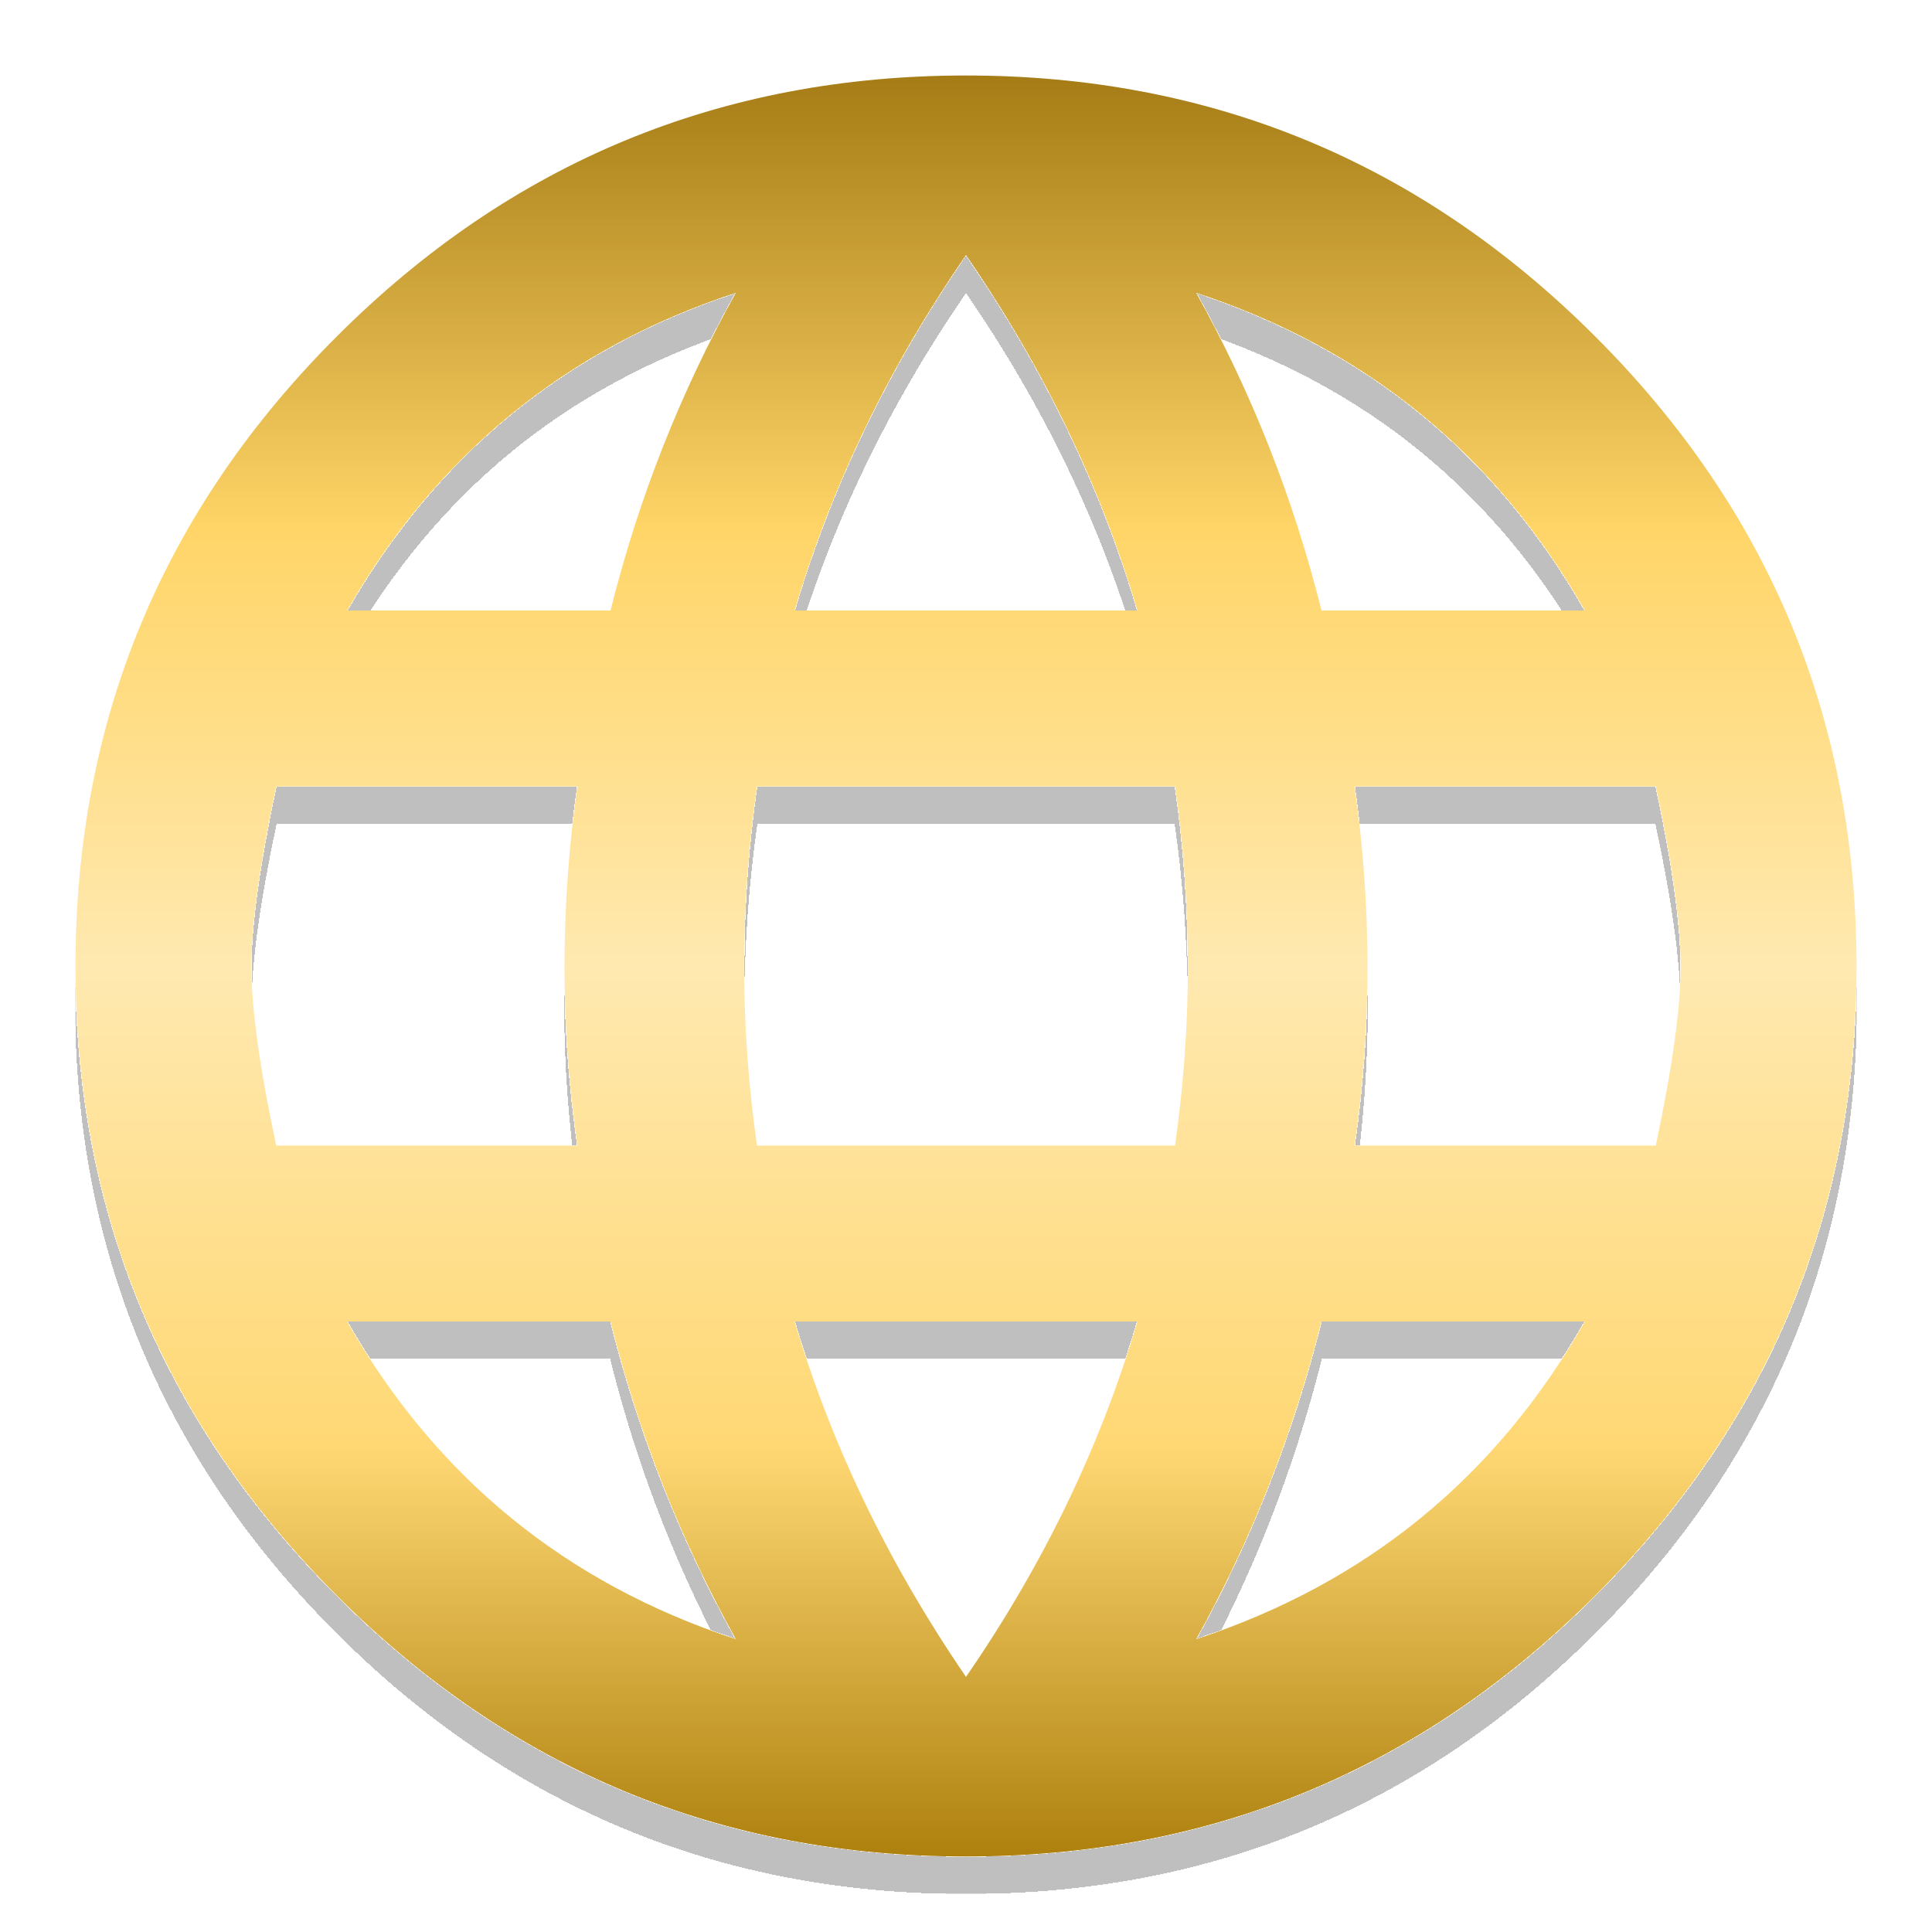
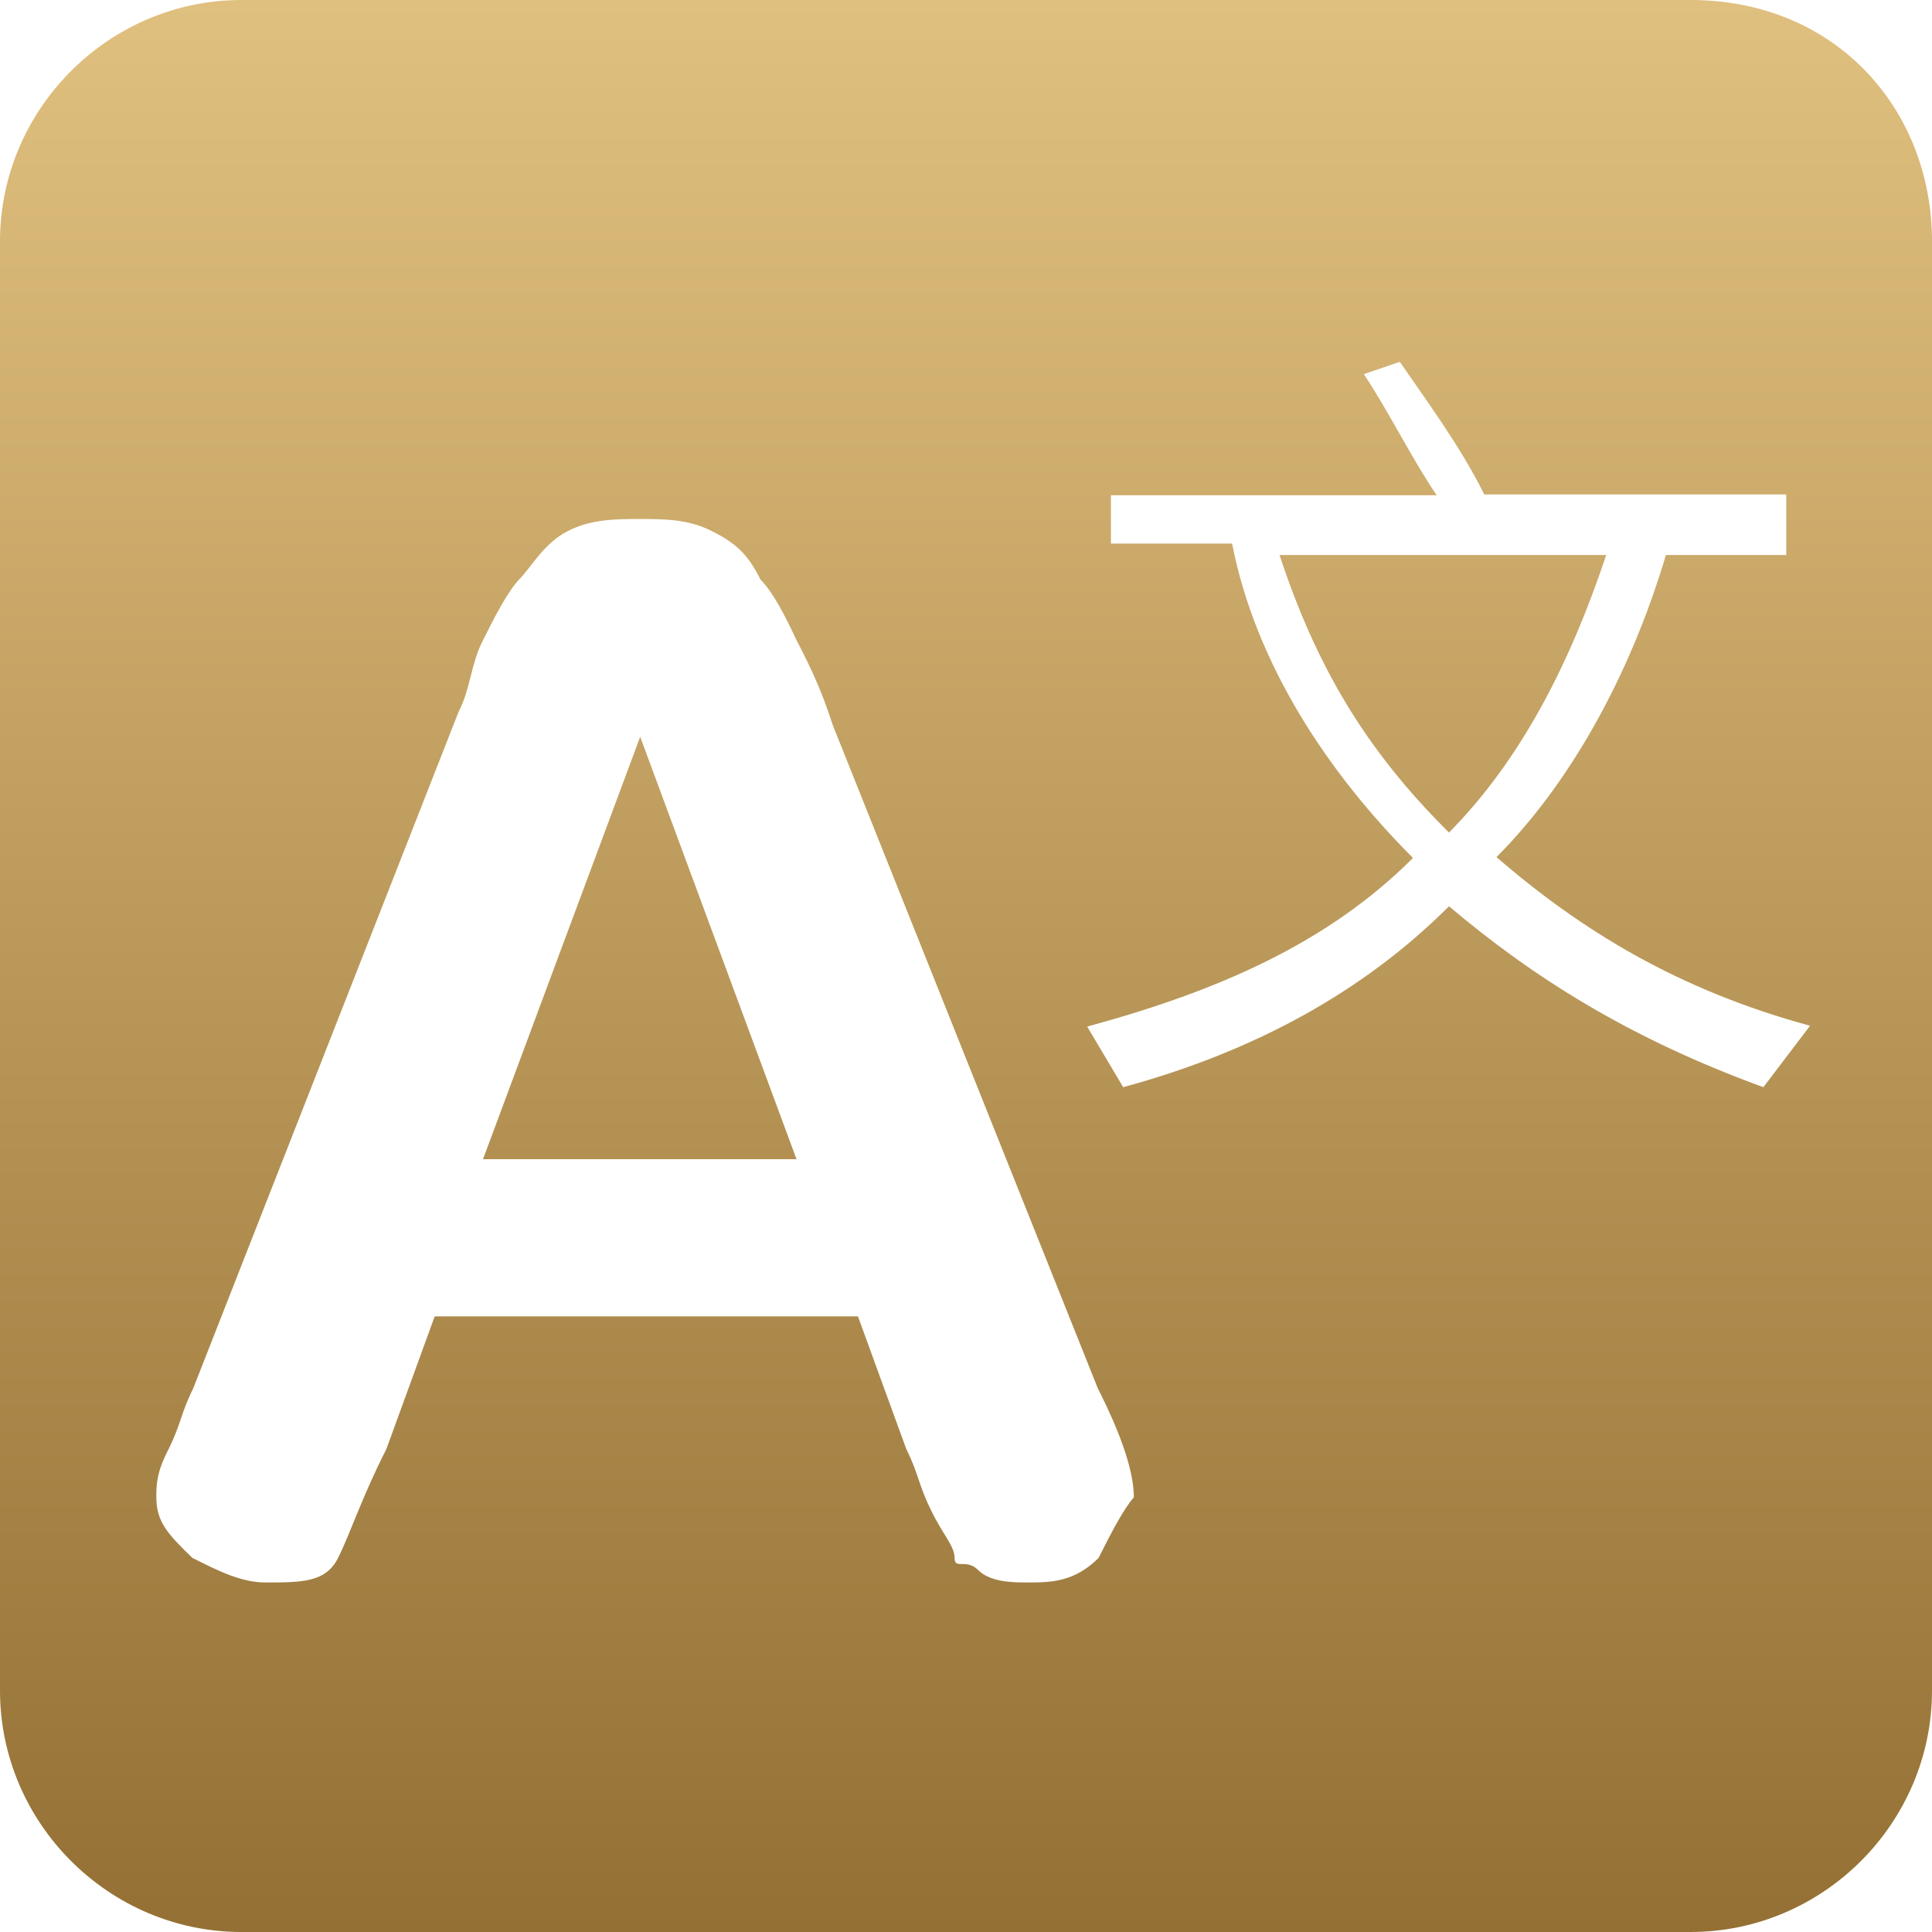
- <svg xmlns="http://www.w3.org/2000/svg" width="26" height="26" viewBox="0 0 26 26" fill="none">
-   <g filter="url(#filter0_d_1_12735)">
-     <path d="M18.23 15.417H22.283C22.506 14.361 22.618 13.559 22.618 13C22.618 12.441 22.506 11.629 22.283 10.583H18.23C18.342 11.375 18.403 12.177 18.403 13C18.403 13.823 18.342 14.635 18.23 15.417ZM16.098 22.059C18.383 21.308 20.13 19.886 21.328 17.784H17.784C17.408 19.277 16.849 20.709 16.098 22.059ZM15.813 15.417C15.925 14.625 15.986 13.823 15.986 13C15.986 12.177 15.925 11.365 15.813 10.583H10.187C10.075 11.375 10.014 12.177 10.014 13C10.014 13.823 10.075 14.635 10.187 15.417H15.813ZM13 22.567C14.056 21.034 14.818 19.439 15.306 17.784H10.694C11.182 19.429 11.944 21.023 13 22.567ZM8.216 8.216C8.592 6.713 9.151 5.291 9.902 3.941C7.617 4.692 5.88 6.114 4.672 8.216H8.216ZM4.672 17.784C5.87 19.886 7.617 21.308 9.902 22.059C9.151 20.709 8.592 19.287 8.216 17.784H4.672ZM3.717 15.417H7.77C7.658 14.625 7.597 13.823 7.597 13C7.597 12.177 7.658 11.365 7.77 10.583H3.717C3.494 11.639 3.382 12.441 3.382 13C3.382 13.559 3.494 14.371 3.717 15.417ZM13 3.433C11.944 4.966 11.182 6.561 10.694 8.216H15.306C14.818 6.561 14.056 4.966 13 3.433ZM21.328 8.216C20.13 6.114 18.383 4.692 16.098 3.941C16.849 5.291 17.408 6.713 17.784 8.216H21.328ZM13 1.016C16.301 1.016 19.124 2.184 21.47 4.53C23.816 6.876 24.984 9.699 24.984 13C24.984 16.301 23.816 19.124 21.47 21.47C19.124 23.816 16.301 24.984 13 24.984C9.699 24.984 6.876 23.816 4.53 21.47C2.184 19.124 1.016 16.301 1.016 13C1.016 9.699 2.184 6.876 4.53 4.53C6.876 2.184 9.699 1.016 13 1.016Z" fill="url(#paint0_linear_1_12735)" />
-   </g>
+ <svg xmlns="http://www.w3.org/2000/svg" width="25" height="25" viewBox="0 0 25 25" fill="none">
+   <path d="M16.557 7.182C17.023 8.591 17.648 9.682 18.75 10.773C19.682 9.831 20.318 8.581 20.784 7.182H16.557ZM6.25 15H10.307L8.284 9.534L6.25 15ZM21.875 0H3.125C1.409 0 0 1.409 0 3.125V21.875C0 23.591 1.409 25 3.125 25H21.875C23.591 25 25 23.591 25 21.875V3.125C25 1.409 23.75 0 21.875 0ZM14.216 20.159C13.898 20.477 13.591 20.477 13.284 20.477C13.125 20.477 12.818 20.477 12.659 20.318C12.5 20.159 12.352 20.318 12.352 20.159C12.352 20 12.193 19.852 12.044 19.534C11.886 19.216 11.886 19.068 11.727 18.75L11.102 17.034H5.625L5 18.75C4.682 19.375 4.534 19.841 4.375 20.159C4.216 20.477 3.909 20.477 3.432 20.477C3.114 20.477 2.807 20.318 2.489 20.159C2.172 19.852 2.023 19.693 2.023 19.375C2.023 19.216 2.023 19.057 2.182 18.75C2.341 18.432 2.341 18.284 2.5 17.966L5.932 9.216C6.091 8.909 6.091 8.591 6.25 8.284C6.409 7.966 6.568 7.659 6.716 7.5C6.875 7.341 7.034 7.034 7.341 6.875C7.648 6.716 7.966 6.716 8.284 6.716C8.591 6.716 8.909 6.716 9.216 6.875C9.534 7.034 9.682 7.182 9.841 7.5C10 7.659 10.159 7.966 10.307 8.284C10.466 8.591 10.625 8.909 10.773 9.375L14.206 17.966C14.523 18.591 14.672 19.057 14.672 19.375C14.534 19.534 14.375 19.841 14.216 20.159ZM22.818 14.068C21.102 13.443 19.852 12.659 18.75 11.727C17.659 12.818 16.25 13.602 14.534 14.068L14.068 13.284C15.784 12.818 17.193 12.193 18.284 11.102C17.193 10.011 16.25 8.602 15.943 7.034H14.375V6.409H18.591C18.273 5.943 17.966 5.318 17.648 4.841L18.114 4.682C18.432 5.148 18.898 5.773 19.206 6.398H23.114V7.182H21.557C21.091 8.75 20.307 10.148 19.364 11.091C20.456 12.034 21.706 12.807 23.422 13.273L22.818 14.068Z" fill="url(#paint0_linear_1_2876)" />
  <defs>
-     <filter id="filter0_d_1_12735" x="1.016" y="1.016" width="23.969" height="24.469" filterUnits="userSpaceOnUse" color-interpolation-filters="sRGB">
-       <feFlood flood-opacity="0" result="BackgroundImageFix" />
-       <feColorMatrix in="SourceAlpha" type="matrix" values="0 0 0 0 0 0 0 0 0 0 0 0 0 0 0 0 0 0 127 0" result="hardAlpha" />
-       <feOffset dy="0.5" />
-       <feComposite in2="hardAlpha" operator="out" />
-       <feColorMatrix type="matrix" values="0 0 0 0 0 0 0 0 0 0 0 0 0 0 0 0 0 0 0.25 0" />
-       <feBlend mode="normal" in2="BackgroundImageFix" result="effect1_dropShadow_1_12735" />
-       <feBlend mode="normal" in="SourceGraphic" in2="effect1_dropShadow_1_12735" result="shape" />
-     </filter>
-     <linearGradient id="paint0_linear_1_12735" x1="13" y1="1.016" x2="13" y2="24.984" gradientUnits="userSpaceOnUse">
-       <stop stop-color="#A57C15" />
-       <stop offset="0.255" stop-color="#FFD568" />
-       <stop offset="0.5" stop-color="#FFE9B0" />
-       <stop offset="0.77" stop-color="#FFD874" />
-       <stop offset="1" stop-color="#AE810E" />
+     <linearGradient id="paint0_linear_1_2876" x1="12.5" y1="0" x2="12.5" y2="25" gradientUnits="userSpaceOnUse">
+       <stop stop-color="#E0C07F" />
+       <stop offset="1" stop-color="#947034" />
    </linearGradient>
  </defs>
</svg>
